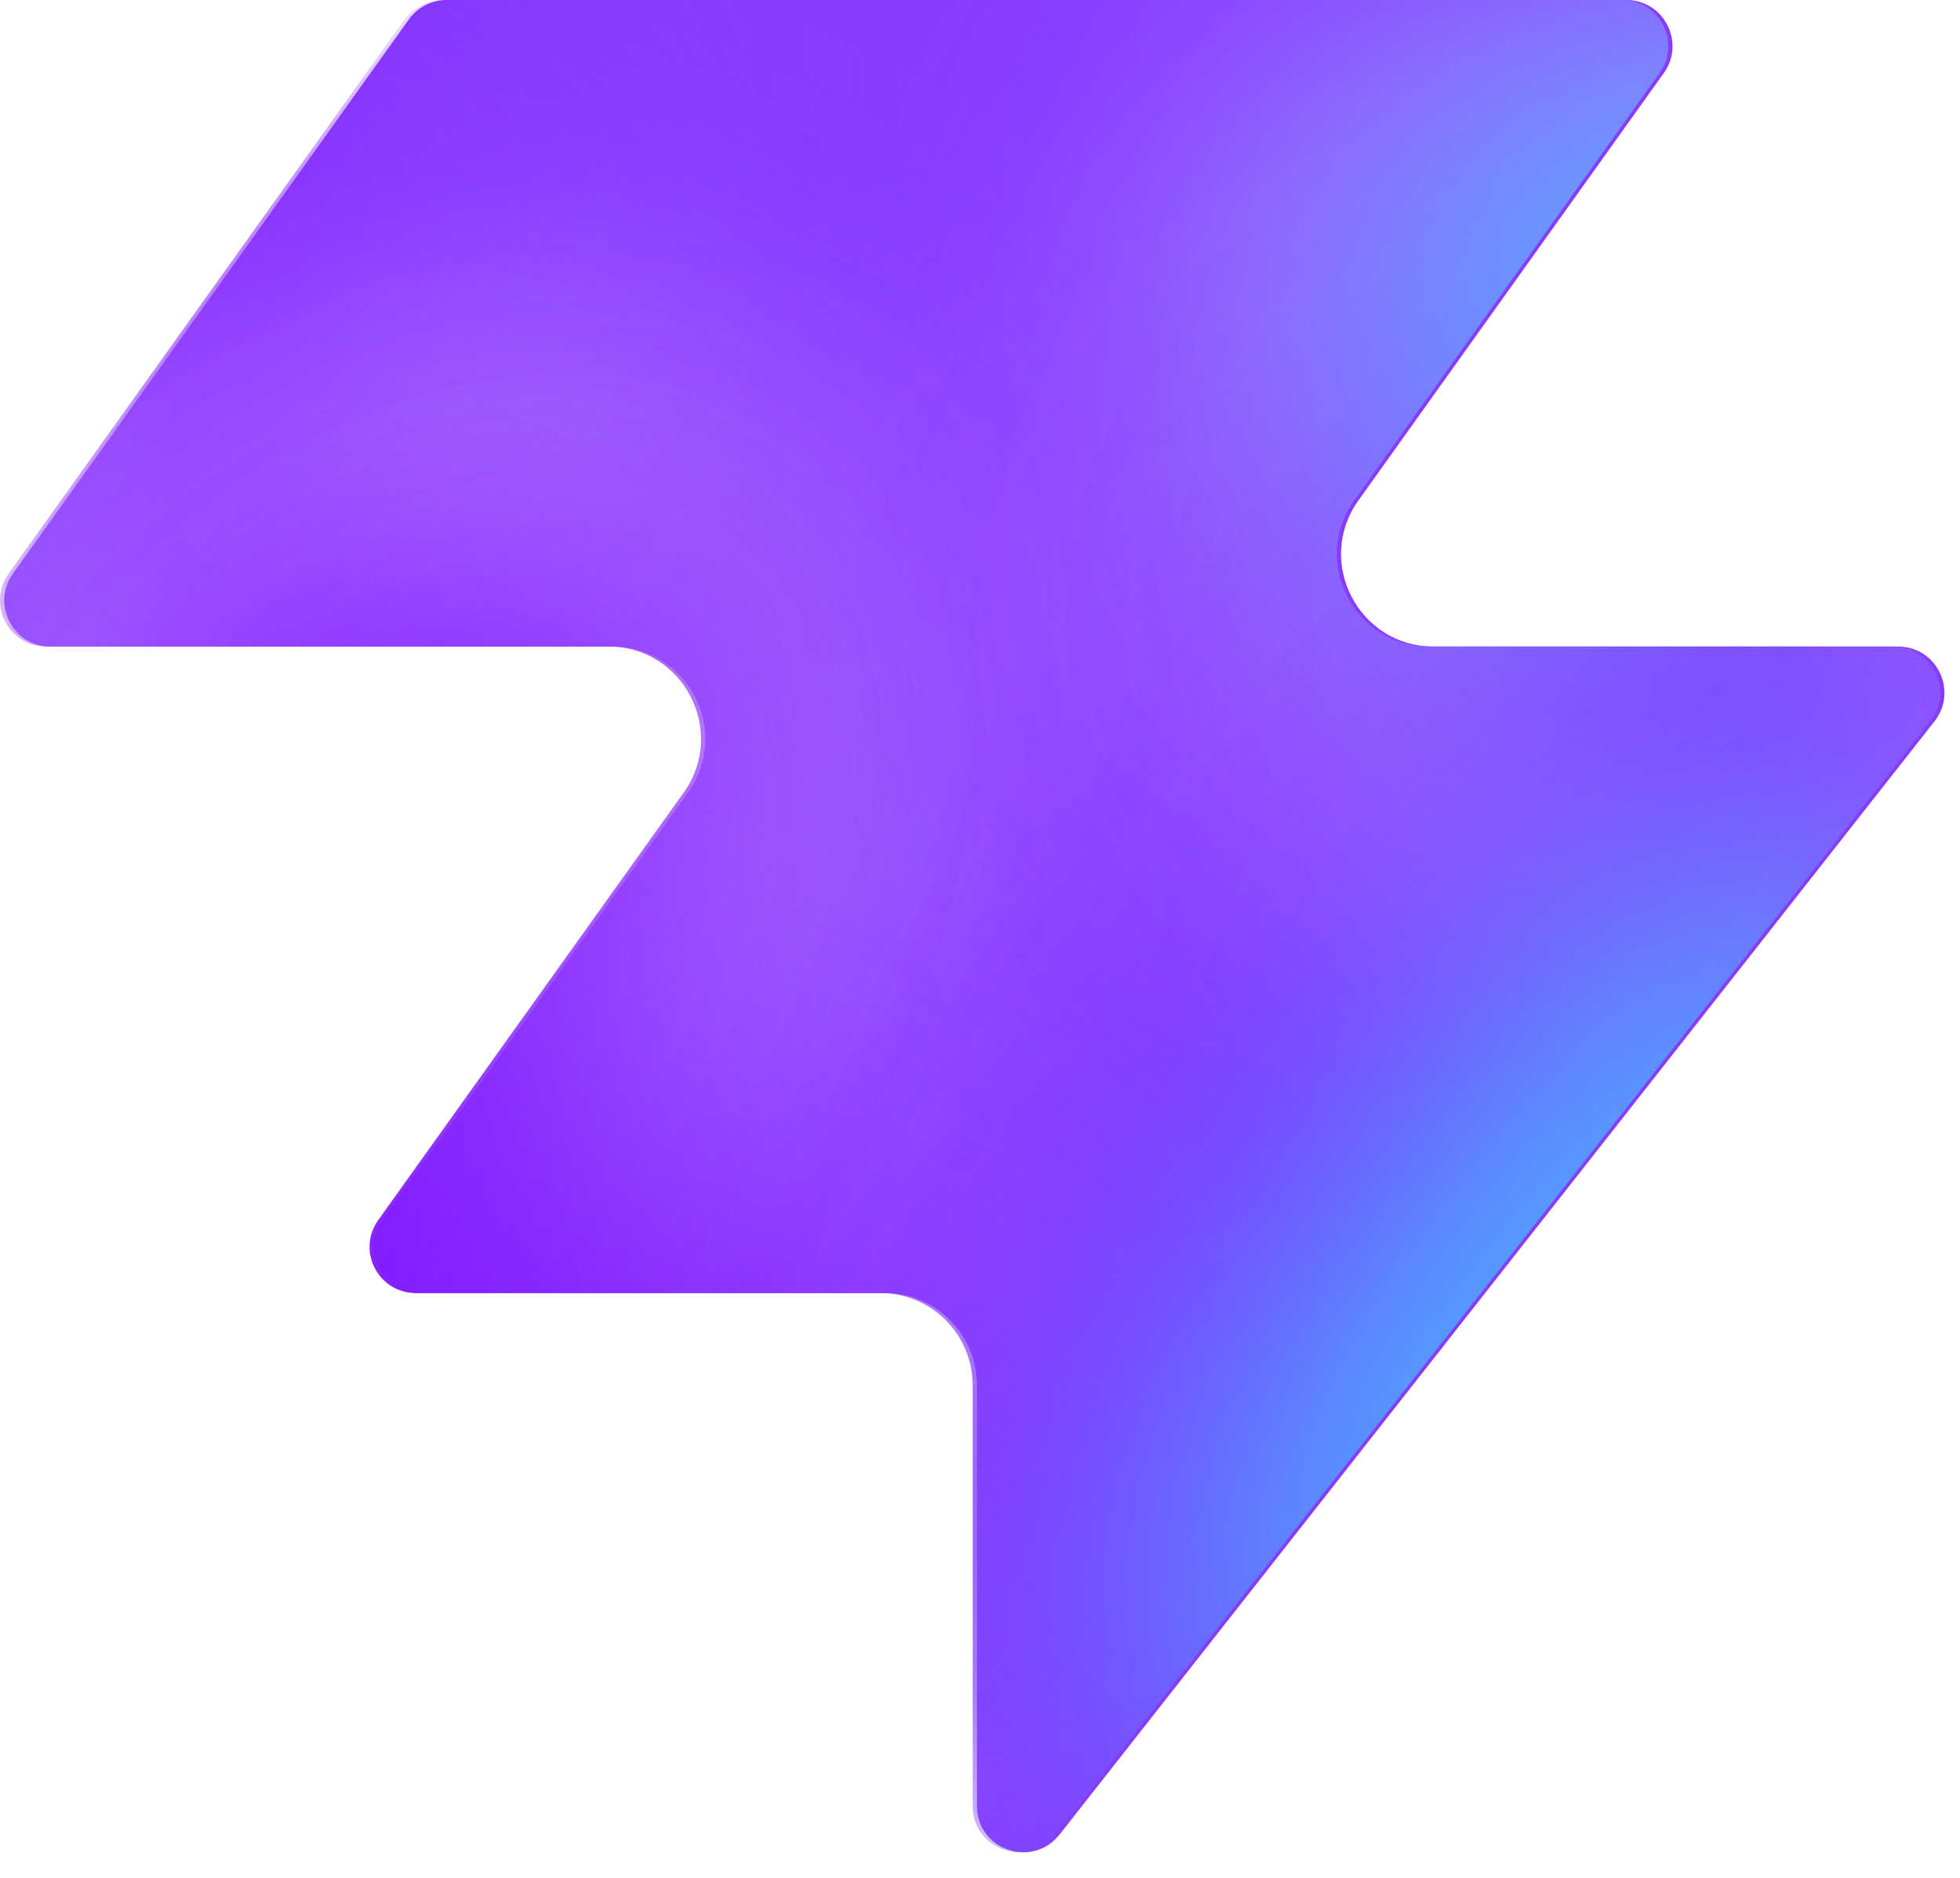
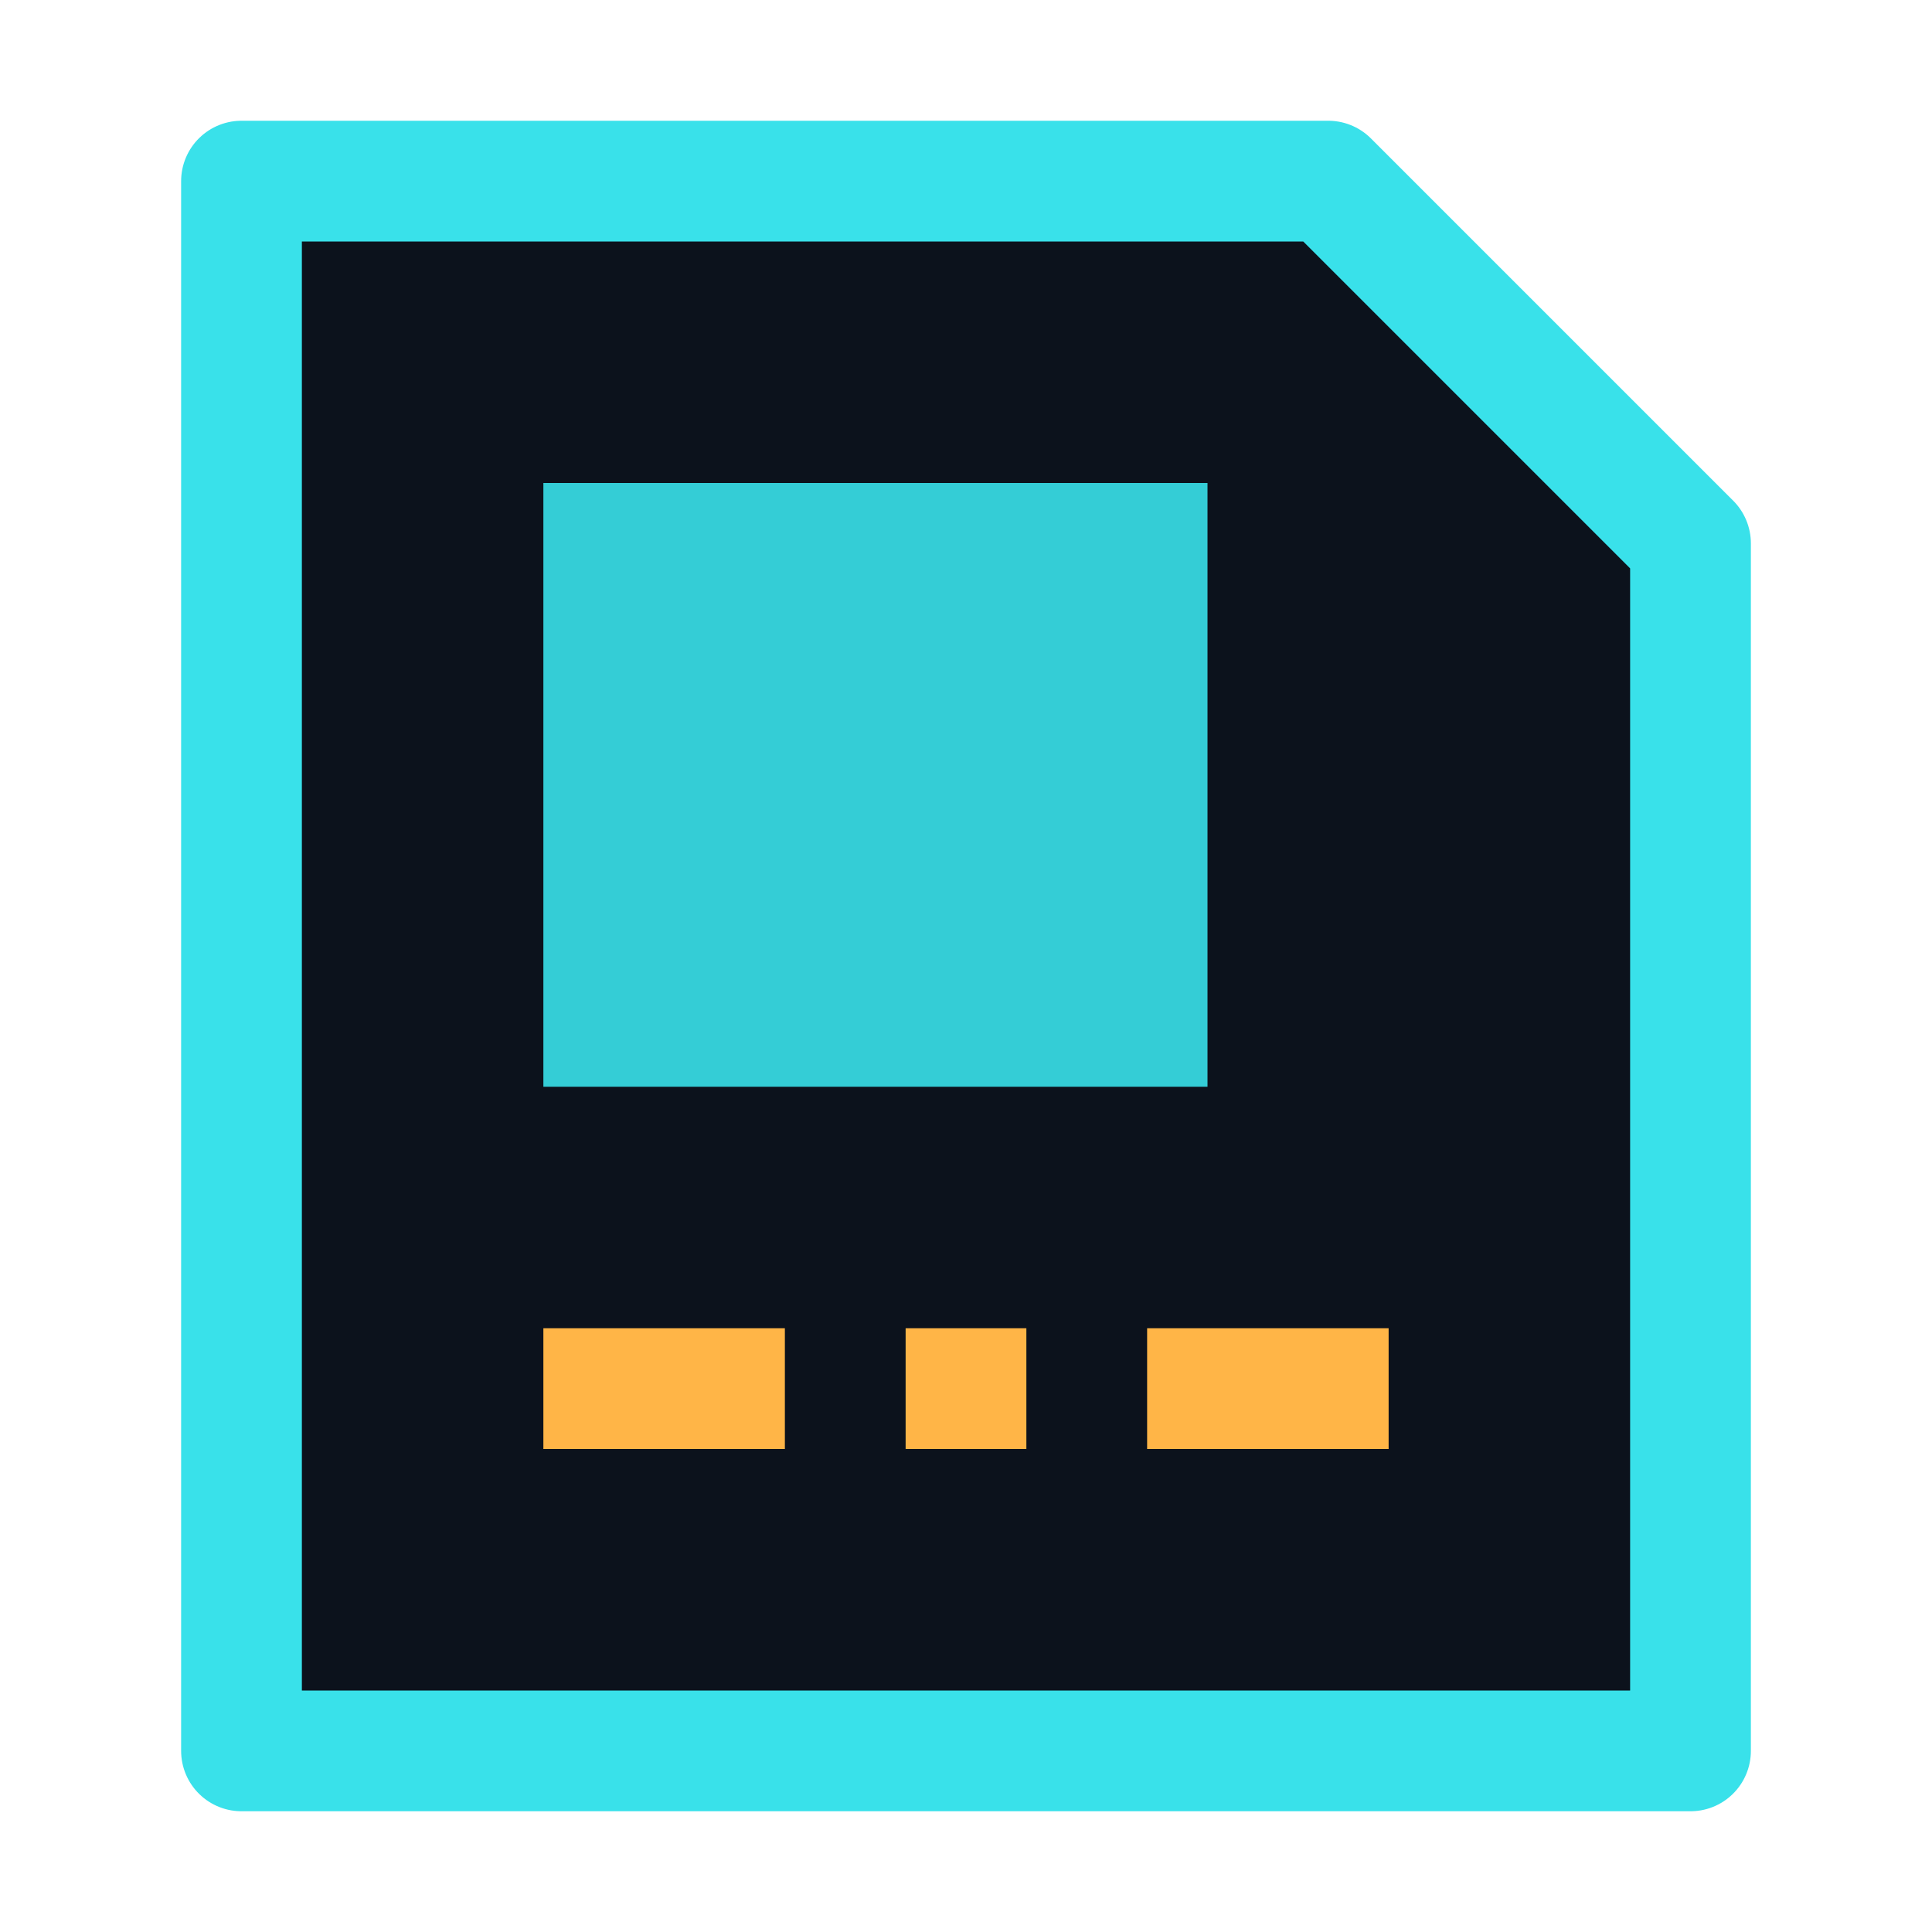
- <svg xmlns="http://www.w3.org/2000/svg" width="48" height="46" fill="none" viewBox="0 0 48 46">
-   <path fill="#863bff" d="M25.946 44.938c-.664.845-2.021.375-2.021-.698V33.937a2.26 2.26 0 0 0-2.262-2.262H10.287c-.92 0-1.456-1.04-.92-1.788l7.48-10.471c1.07-1.497 0-3.578-1.842-3.578H1.237c-.92 0-1.456-1.04-.92-1.788L10.013.474c.214-.297.556-.474.92-.474h28.894c.92 0 1.456 1.04.92 1.788l-7.48 10.471c-1.07 1.498 0 3.579 1.842 3.579h11.377c.943 0 1.473 1.088.89 1.83L25.947 44.94z" style="fill:#863bff;fill:color(display-p3 .525 .23 1);fill-opacity:1" />
-   <mask id="a" width="48" height="46" x="0" y="0" maskUnits="userSpaceOnUse" style="mask-type:alpha">
-     <path fill="#000" d="M25.842 44.938c-.664.844-2.021.375-2.021-.698V33.937a2.26 2.26 0 0 0-2.262-2.262H10.183c-.92 0-1.456-1.04-.92-1.788l7.48-10.471c1.07-1.498 0-3.579-1.842-3.579H1.133c-.92 0-1.456-1.04-.92-1.787L9.91.473c.214-.297.556-.474.92-.474h28.894c.92 0 1.456 1.04.92 1.788l-7.48 10.471c-1.07 1.498 0 3.578 1.842 3.578h11.377c.943 0 1.473 1.088.89 1.832L25.843 44.94z" style="fill:#000;fill-opacity:1" />
-   </mask>
-   <g mask="url(#a)">
-     <g filter="url(#b)">
-       <ellipse cx="5.508" cy="14.704" fill="#ede6ff" rx="5.508" ry="14.704" style="fill:#ede6ff;fill:color(display-p3 .927 .903 1);fill-opacity:1" transform="matrix(.00324 1 1 -.00324 -4.47 31.516)" />
-     </g>
-     <g filter="url(#c)">
-       <ellipse cx="10.399" cy="29.851" fill="#ede6ff" rx="10.399" ry="29.851" style="fill:#ede6ff;fill:color(display-p3 .927 .903 1);fill-opacity:1" transform="matrix(.00324 1 1 -.00324 -39.328 7.883)" />
-     </g>
-     <g filter="url(#d)">
-       <ellipse cx="5.508" cy="30.487" fill="#7e14ff" rx="5.508" ry="30.487" style="fill:#7e14ff;fill:color(display-p3 .492 .077 1);fill-opacity:1" transform="rotate(89.814 -25.913 -14.639)scale(1 -1)" />
-     </g>
-     <g filter="url(#e)">
-       <ellipse cx="5.508" cy="30.599" fill="#7e14ff" rx="5.508" ry="30.599" style="fill:#7e14ff;fill:color(display-p3 .492 .077 1);fill-opacity:1" transform="rotate(89.814 -32.644 -3.334)scale(1 -1)" />
-     </g>
-     <g filter="url(#f)">
-       <ellipse cx="5.508" cy="30.599" fill="#7e14ff" rx="5.508" ry="30.599" style="fill:#7e14ff;fill:color(display-p3 .492 .077 1);fill-opacity:1" transform="matrix(.00324 1 1 -.00324 -34.34 30.47)" />
-     </g>
-     <g filter="url(#g)">
-       <ellipse cx="14.072" cy="22.078" fill="#ede6ff" rx="14.072" ry="22.078" style="fill:#ede6ff;fill:color(display-p3 .927 .903 1);fill-opacity:1" transform="rotate(93.35 24.506 48.493)scale(-1 1)" />
-     </g>
-     <g filter="url(#h)">
-       <ellipse cx="3.47" cy="21.501" fill="#7e14ff" rx="3.47" ry="21.501" style="fill:#7e14ff;fill:color(display-p3 .492 .077 1);fill-opacity:1" transform="rotate(89.009 28.708 47.59)scale(-1 1)" />
-     </g>
-     <g filter="url(#i)">
-       <ellipse cx="3.47" cy="21.501" fill="#7e14ff" rx="3.47" ry="21.501" style="fill:#7e14ff;fill:color(display-p3 .492 .077 1);fill-opacity:1" transform="rotate(89.009 28.708 47.59)scale(-1 1)" />
-     </g>
-     <g filter="url(#j)">
-       <ellipse cx=".387" cy="8.972" fill="#7e14ff" rx="4.407" ry="29.108" style="fill:#7e14ff;fill:color(display-p3 .492 .077 1);fill-opacity:1" transform="rotate(39.51 .387 8.972)" />
-     </g>
-     <g filter="url(#k)">
-       <ellipse cx="47.523" cy="-6.092" fill="#7e14ff" rx="4.407" ry="29.108" style="fill:#7e14ff;fill:color(display-p3 .492 .077 1);fill-opacity:1" transform="rotate(37.892 47.523 -6.092)" />
-     </g>
-     <g filter="url(#l)">
-       <ellipse cx="41.412" cy="6.333" fill="#47bfff" rx="5.971" ry="9.665" style="fill:#47bfff;fill:color(display-p3 .28 .748 1);fill-opacity:1" transform="rotate(37.892 41.412 6.333)" />
-     </g>
-     <g filter="url(#m)">
-       <ellipse cx="-1.879" cy="38.332" fill="#7e14ff" rx="4.407" ry="29.108" style="fill:#7e14ff;fill:color(display-p3 .492 .077 1);fill-opacity:1" transform="rotate(37.892 -1.88 38.332)" />
-     </g>
-     <g filter="url(#n)">
-       <ellipse cx="-1.879" cy="38.332" fill="#7e14ff" rx="4.407" ry="29.108" style="fill:#7e14ff;fill:color(display-p3 .492 .077 1);fill-opacity:1" transform="rotate(37.892 -1.88 38.332)" />
-     </g>
-     <g filter="url(#o)">
-       <ellipse cx="35.651" cy="29.907" fill="#7e14ff" rx="4.407" ry="29.108" style="fill:#7e14ff;fill:color(display-p3 .492 .077 1);fill-opacity:1" transform="rotate(37.892 35.651 29.907)" />
-     </g>
-     <g filter="url(#p)">
-       <ellipse cx="38.418" cy="32.4" fill="#47bfff" rx="5.971" ry="15.297" style="fill:#47bfff;fill:color(display-p3 .28 .748 1);fill-opacity:1" transform="rotate(37.892 38.418 32.4)" />
-     </g>
-   </g>
-   <defs>
-     <filter id="b" width="60.045" height="41.654" x="-19.77" y="16.149" color-interpolation-filters="sRGB" filterUnits="userSpaceOnUse">
-       <feFlood flood-opacity="0" result="BackgroundImageFix" />
-       <feBlend in="SourceGraphic" in2="BackgroundImageFix" result="shape" />
-       <feGaussianBlur result="effect1_foregroundBlur_2002_17158" stdDeviation="7.659" />
-     </filter>
-     <filter id="c" width="90.34" height="51.437" x="-54.613" y="-7.533" color-interpolation-filters="sRGB" filterUnits="userSpaceOnUse">
-       <feFlood flood-opacity="0" result="BackgroundImageFix" />
-       <feBlend in="SourceGraphic" in2="BackgroundImageFix" result="shape" />
-       <feGaussianBlur result="effect1_foregroundBlur_2002_17158" stdDeviation="7.659" />
-     </filter>
-     <filter id="d" width="79.355" height="29.4" x="-49.64" y="2.03" color-interpolation-filters="sRGB" filterUnits="userSpaceOnUse">
-       <feFlood flood-opacity="0" result="BackgroundImageFix" />
-       <feBlend in="SourceGraphic" in2="BackgroundImageFix" result="shape" />
-       <feGaussianBlur result="effect1_foregroundBlur_2002_17158" stdDeviation="4.596" />
-     </filter>
-     <filter id="e" width="79.579" height="29.4" x="-45.045" y="20.029" color-interpolation-filters="sRGB" filterUnits="userSpaceOnUse">
-       <feFlood flood-opacity="0" result="BackgroundImageFix" />
-       <feBlend in="SourceGraphic" in2="BackgroundImageFix" result="shape" />
-       <feGaussianBlur result="effect1_foregroundBlur_2002_17158" stdDeviation="4.596" />
-     </filter>
-     <filter id="f" width="79.579" height="29.4" x="-43.513" y="21.178" color-interpolation-filters="sRGB" filterUnits="userSpaceOnUse">
-       <feFlood flood-opacity="0" result="BackgroundImageFix" />
-       <feBlend in="SourceGraphic" in2="BackgroundImageFix" result="shape" />
-       <feGaussianBlur result="effect1_foregroundBlur_2002_17158" stdDeviation="4.596" />
-     </filter>
-     <filter id="g" width="74.749" height="58.852" x="15.756" y="-17.901" color-interpolation-filters="sRGB" filterUnits="userSpaceOnUse">
-       <feFlood flood-opacity="0" result="BackgroundImageFix" />
-       <feBlend in="SourceGraphic" in2="BackgroundImageFix" result="shape" />
-       <feGaussianBlur result="effect1_foregroundBlur_2002_17158" stdDeviation="7.659" />
-     </filter>
-     <filter id="h" width="61.377" height="25.362" x="23.548" y="2.284" color-interpolation-filters="sRGB" filterUnits="userSpaceOnUse">
-       <feFlood flood-opacity="0" result="BackgroundImageFix" />
-       <feBlend in="SourceGraphic" in2="BackgroundImageFix" result="shape" />
-       <feGaussianBlur result="effect1_foregroundBlur_2002_17158" stdDeviation="4.596" />
-     </filter>
-     <filter id="i" width="61.377" height="25.362" x="23.548" y="2.284" color-interpolation-filters="sRGB" filterUnits="userSpaceOnUse">
-       <feFlood flood-opacity="0" result="BackgroundImageFix" />
-       <feBlend in="SourceGraphic" in2="BackgroundImageFix" result="shape" />
-       <feGaussianBlur result="effect1_foregroundBlur_2002_17158" stdDeviation="4.596" />
-     </filter>
-     <filter id="j" width="56.045" height="63.649" x="-27.636" y="-22.853" color-interpolation-filters="sRGB" filterUnits="userSpaceOnUse">
-       <feFlood flood-opacity="0" result="BackgroundImageFix" />
-       <feBlend in="SourceGraphic" in2="BackgroundImageFix" result="shape" />
-       <feGaussianBlur result="effect1_foregroundBlur_2002_17158" stdDeviation="4.596" />
-     </filter>
-     <filter id="k" width="54.814" height="64.646" x="20.116" y="-38.415" color-interpolation-filters="sRGB" filterUnits="userSpaceOnUse">
-       <feFlood flood-opacity="0" result="BackgroundImageFix" />
-       <feBlend in="SourceGraphic" in2="BackgroundImageFix" result="shape" />
-       <feGaussianBlur result="effect1_foregroundBlur_2002_17158" stdDeviation="4.596" />
-     </filter>
-     <filter id="l" width="33.541" height="35.313" x="24.641" y="-11.323" color-interpolation-filters="sRGB" filterUnits="userSpaceOnUse">
-       <feFlood flood-opacity="0" result="BackgroundImageFix" />
-       <feBlend in="SourceGraphic" in2="BackgroundImageFix" result="shape" />
-       <feGaussianBlur result="effect1_foregroundBlur_2002_17158" stdDeviation="4.596" />
-     </filter>
-     <filter id="m" width="54.814" height="64.646" x="-29.286" y="6.009" color-interpolation-filters="sRGB" filterUnits="userSpaceOnUse">
-       <feFlood flood-opacity="0" result="BackgroundImageFix" />
-       <feBlend in="SourceGraphic" in2="BackgroundImageFix" result="shape" />
-       <feGaussianBlur result="effect1_foregroundBlur_2002_17158" stdDeviation="4.596" />
-     </filter>
-     <filter id="n" width="54.814" height="64.646" x="-29.286" y="6.009" color-interpolation-filters="sRGB" filterUnits="userSpaceOnUse">
-       <feFlood flood-opacity="0" result="BackgroundImageFix" />
-       <feBlend in="SourceGraphic" in2="BackgroundImageFix" result="shape" />
-       <feGaussianBlur result="effect1_foregroundBlur_2002_17158" stdDeviation="4.596" />
-     </filter>
-     <filter id="o" width="54.814" height="64.646" x="8.244" y="-2.416" color-interpolation-filters="sRGB" filterUnits="userSpaceOnUse">
-       <feFlood flood-opacity="0" result="BackgroundImageFix" />
-       <feBlend in="SourceGraphic" in2="BackgroundImageFix" result="shape" />
-       <feGaussianBlur result="effect1_foregroundBlur_2002_17158" stdDeviation="4.596" />
-     </filter>
-     <filter id="p" width="39.409" height="43.623" x="18.713" y="10.588" color-interpolation-filters="sRGB" filterUnits="userSpaceOnUse">
-       <feFlood flood-opacity="0" result="BackgroundImageFix" />
-       <feBlend in="SourceGraphic" in2="BackgroundImageFix" result="shape" />
-       <feGaussianBlur result="effect1_foregroundBlur_2002_17158" stdDeviation="4.596" />
-     </filter>
-   </defs>
+ <svg xmlns="http://www.w3.org/2000/svg" viewBox="0 0 32 32">
+   <path d="M4 3h18l6 6v20H4z" fill="#0c121c" stroke="#39e1ea" stroke-width="2" stroke-linejoin="round" />
+   <rect x="9" y="8" width="11" height="10" fill="#39e1ea" opacity=".9" />
+   <path d="M9 23h4M15 23h2M19 23h4" stroke="#ffb547" stroke-width="2" />
</svg>
